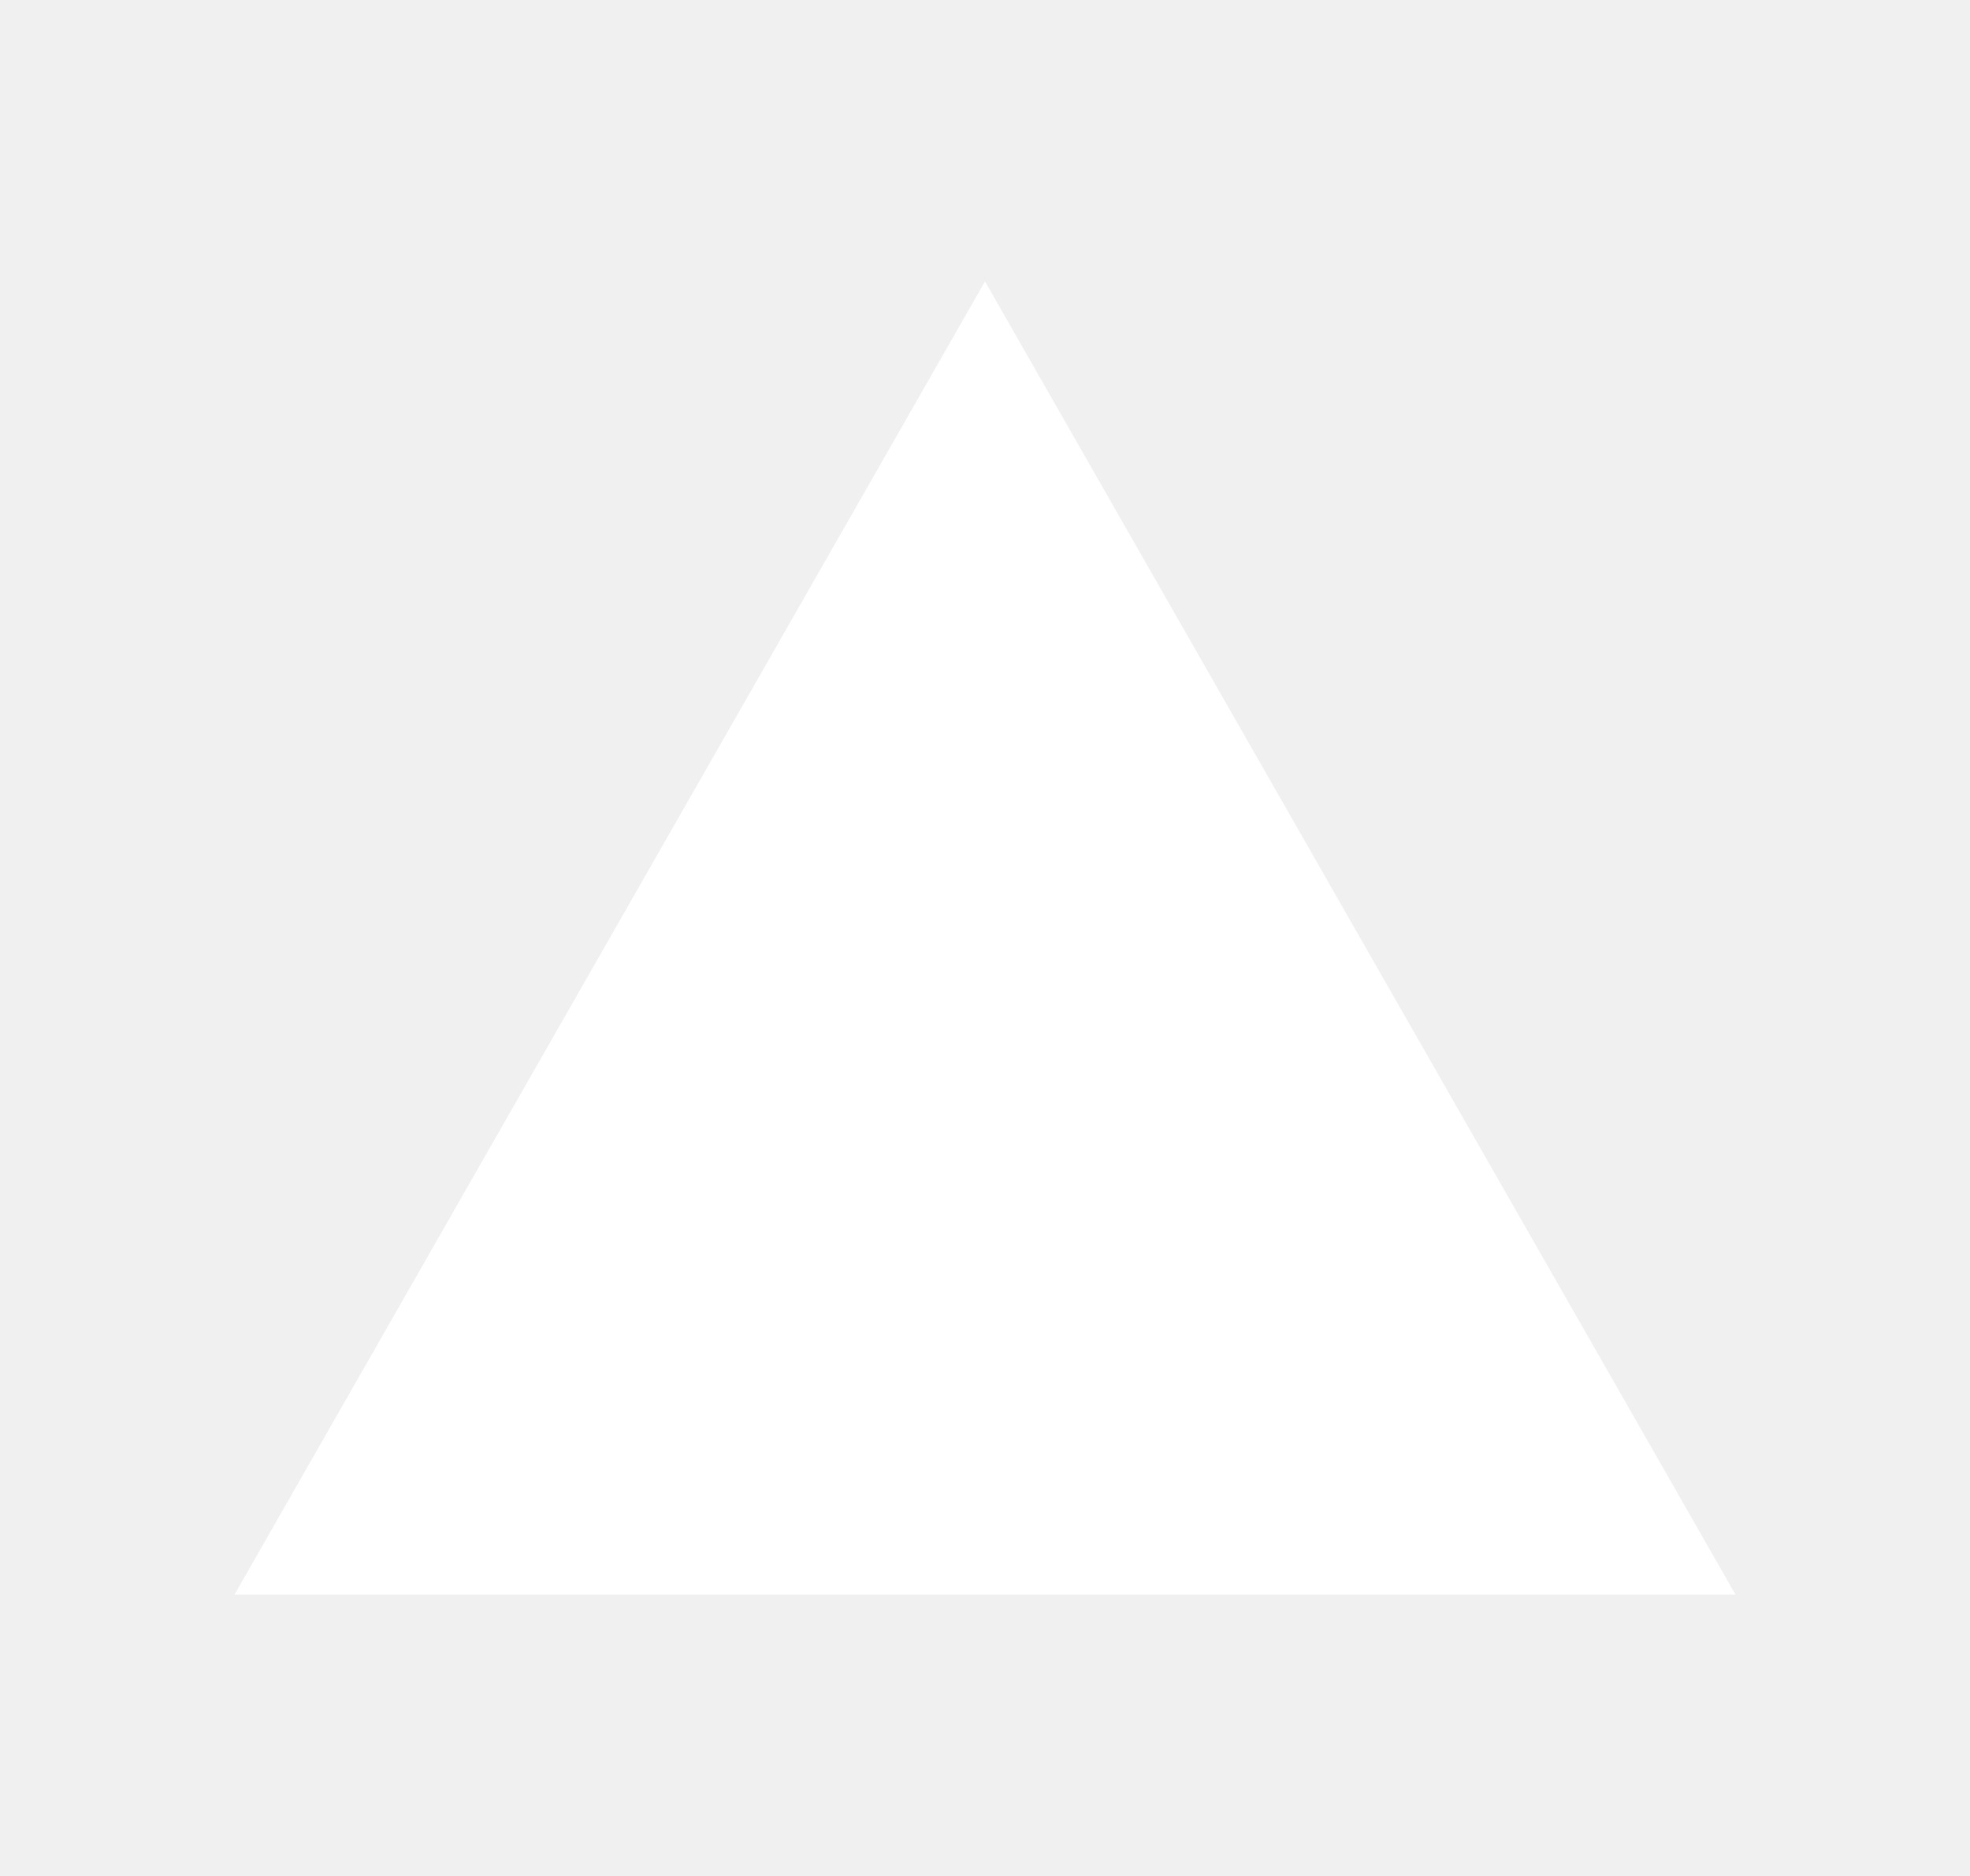
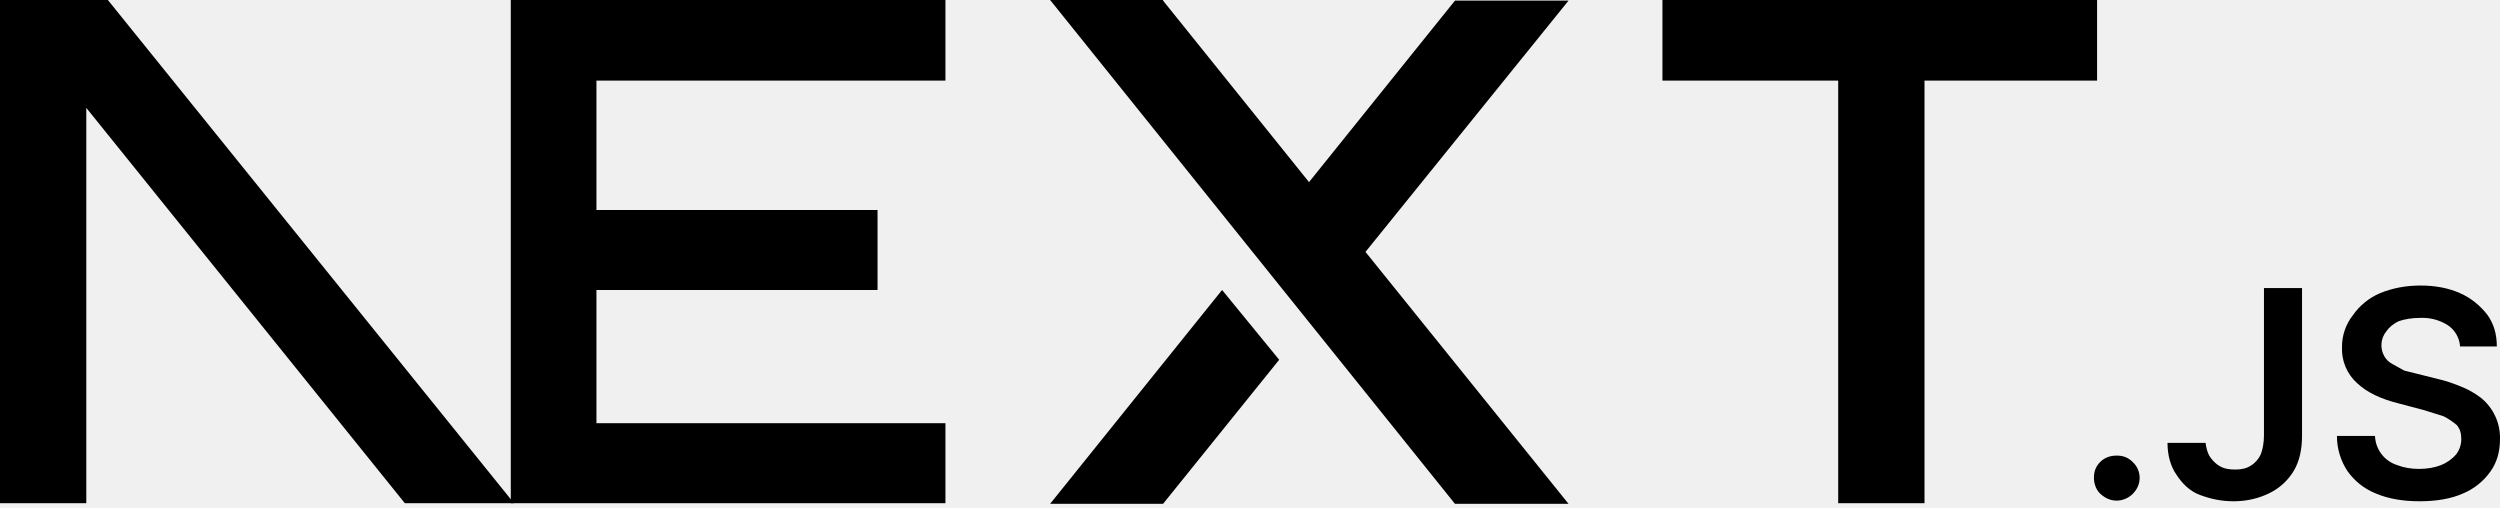
- <svg xmlns="http://www.w3.org/2000/svg" width="21" height="20" viewBox="0 0 21 20" fill="none">
-   <g clip-path="url(#clip0_977_547)">
-     <path fill-rule="evenodd" clip-rule="evenodd" d="M10.5 3L18.5 17H2.5L10.5 3Z" fill="white" />
-   </g>
-   <defs>
-     <clipPath id="clip0_977_547">
-       <rect width="16" height="16" fill="white" transform="translate(2.5 2)" />
-     </clipPath>
-   </defs>
+ <svg xmlns="http://www.w3.org/2000/svg" fill="none" viewBox="0 0 394 80">
+   <path fill="#000" d="M262 0h68.5v12.7h-27.2v66.6h-13.6V12.7H262V0ZM149 0v12.7H94v20.4h44.3v12.6H94v21h55v12.6H80.5V0h68.7zm34.3 0h-17.8l63.8 79.4h17.9l-32-39.7 32-39.6h-17.9l-23 28.6-23-28.6zm18.3 56.7-9-11-27.1 33.7h17.8l18.3-22.7z" />
+   <path fill="#000" d="M81 79.3 17 0H0v79.3h13.6V17l50.2 62.3H81Zm252.6-.4c-1 0-1.8-.4-2.5-1s-1.1-1.6-1.1-2.6.3-1.8 1-2.5 1.6-1 2.6-1 1.8.3 2.5 1a3.4 3.4 0 0 1 .6 4.3 3.7 3.7 0 0 1-3 1.8zm23.2-33.5h6v23.3c0 2.1-.4 4-1.3 5.5a9.1 9.1 0 0 1-3.8 3.5c-1.6.8-3.5 1.3-5.7 1.3-2 0-3.7-.4-5.3-1s-2.8-1.8-3.7-3.2c-.9-1.3-1.4-3-1.4-5h6c.1.8.3 1.6.7 2.2s1 1.2 1.6 1.5c.7.4 1.5.5 2.4.5 1 0 1.8-.2 2.4-.6a4 4 0 0 0 1.6-1.8c.3-.8.5-1.8.5-3V45.5zm30.9 9.1a4.4 4.4 0 0 0-2-3.3 7.5 7.5 0 0 0-4.3-1.1c-1.3 0-2.4.2-3.3.5-.9.4-1.6 1-2 1.6a3.5 3.5 0 0 0-.3 4c.3.5.7.9 1.3 1.2l1.8 1 2 .5 3.2.8c1.3.3 2.5.7 3.7 1.2a13 13 0 0 1 3.2 1.8 8.1 8.1 0 0 1 3 6.5c0 2-.5 3.7-1.5 5.1a10 10 0 0 1-4.4 3.5c-1.8.8-4.1 1.2-6.8 1.2-2.6 0-4.9-.4-6.8-1.2-2-.8-3.4-2-4.5-3.5a10 10 0 0 1-1.7-5.6h6a5 5 0 0 0 3.5 4.6c1 .4 2.2.6 3.4.6 1.3 0 2.5-.2 3.5-.6 1-.4 1.8-1 2.4-1.7a4 4 0 0 0 .8-2.4c0-.9-.2-1.6-.7-2.2a11 11 0 0 0-2.1-1.4l-3.2-1-3.8-1c-2.8-.7-5-1.7-6.6-3.2a7.2 7.2 0 0 1-2.4-5.7 8 8 0 0 1 1.7-5 10 10 0 0 1 4.3-3.5c2-.8 4-1.2 6.4-1.2 2.3 0 4.4.4 6.2 1.2 1.8.8 3.2 2 4.3 3.4 1 1.4 1.5 3 1.5 5h-5.8z" />
</svg>
